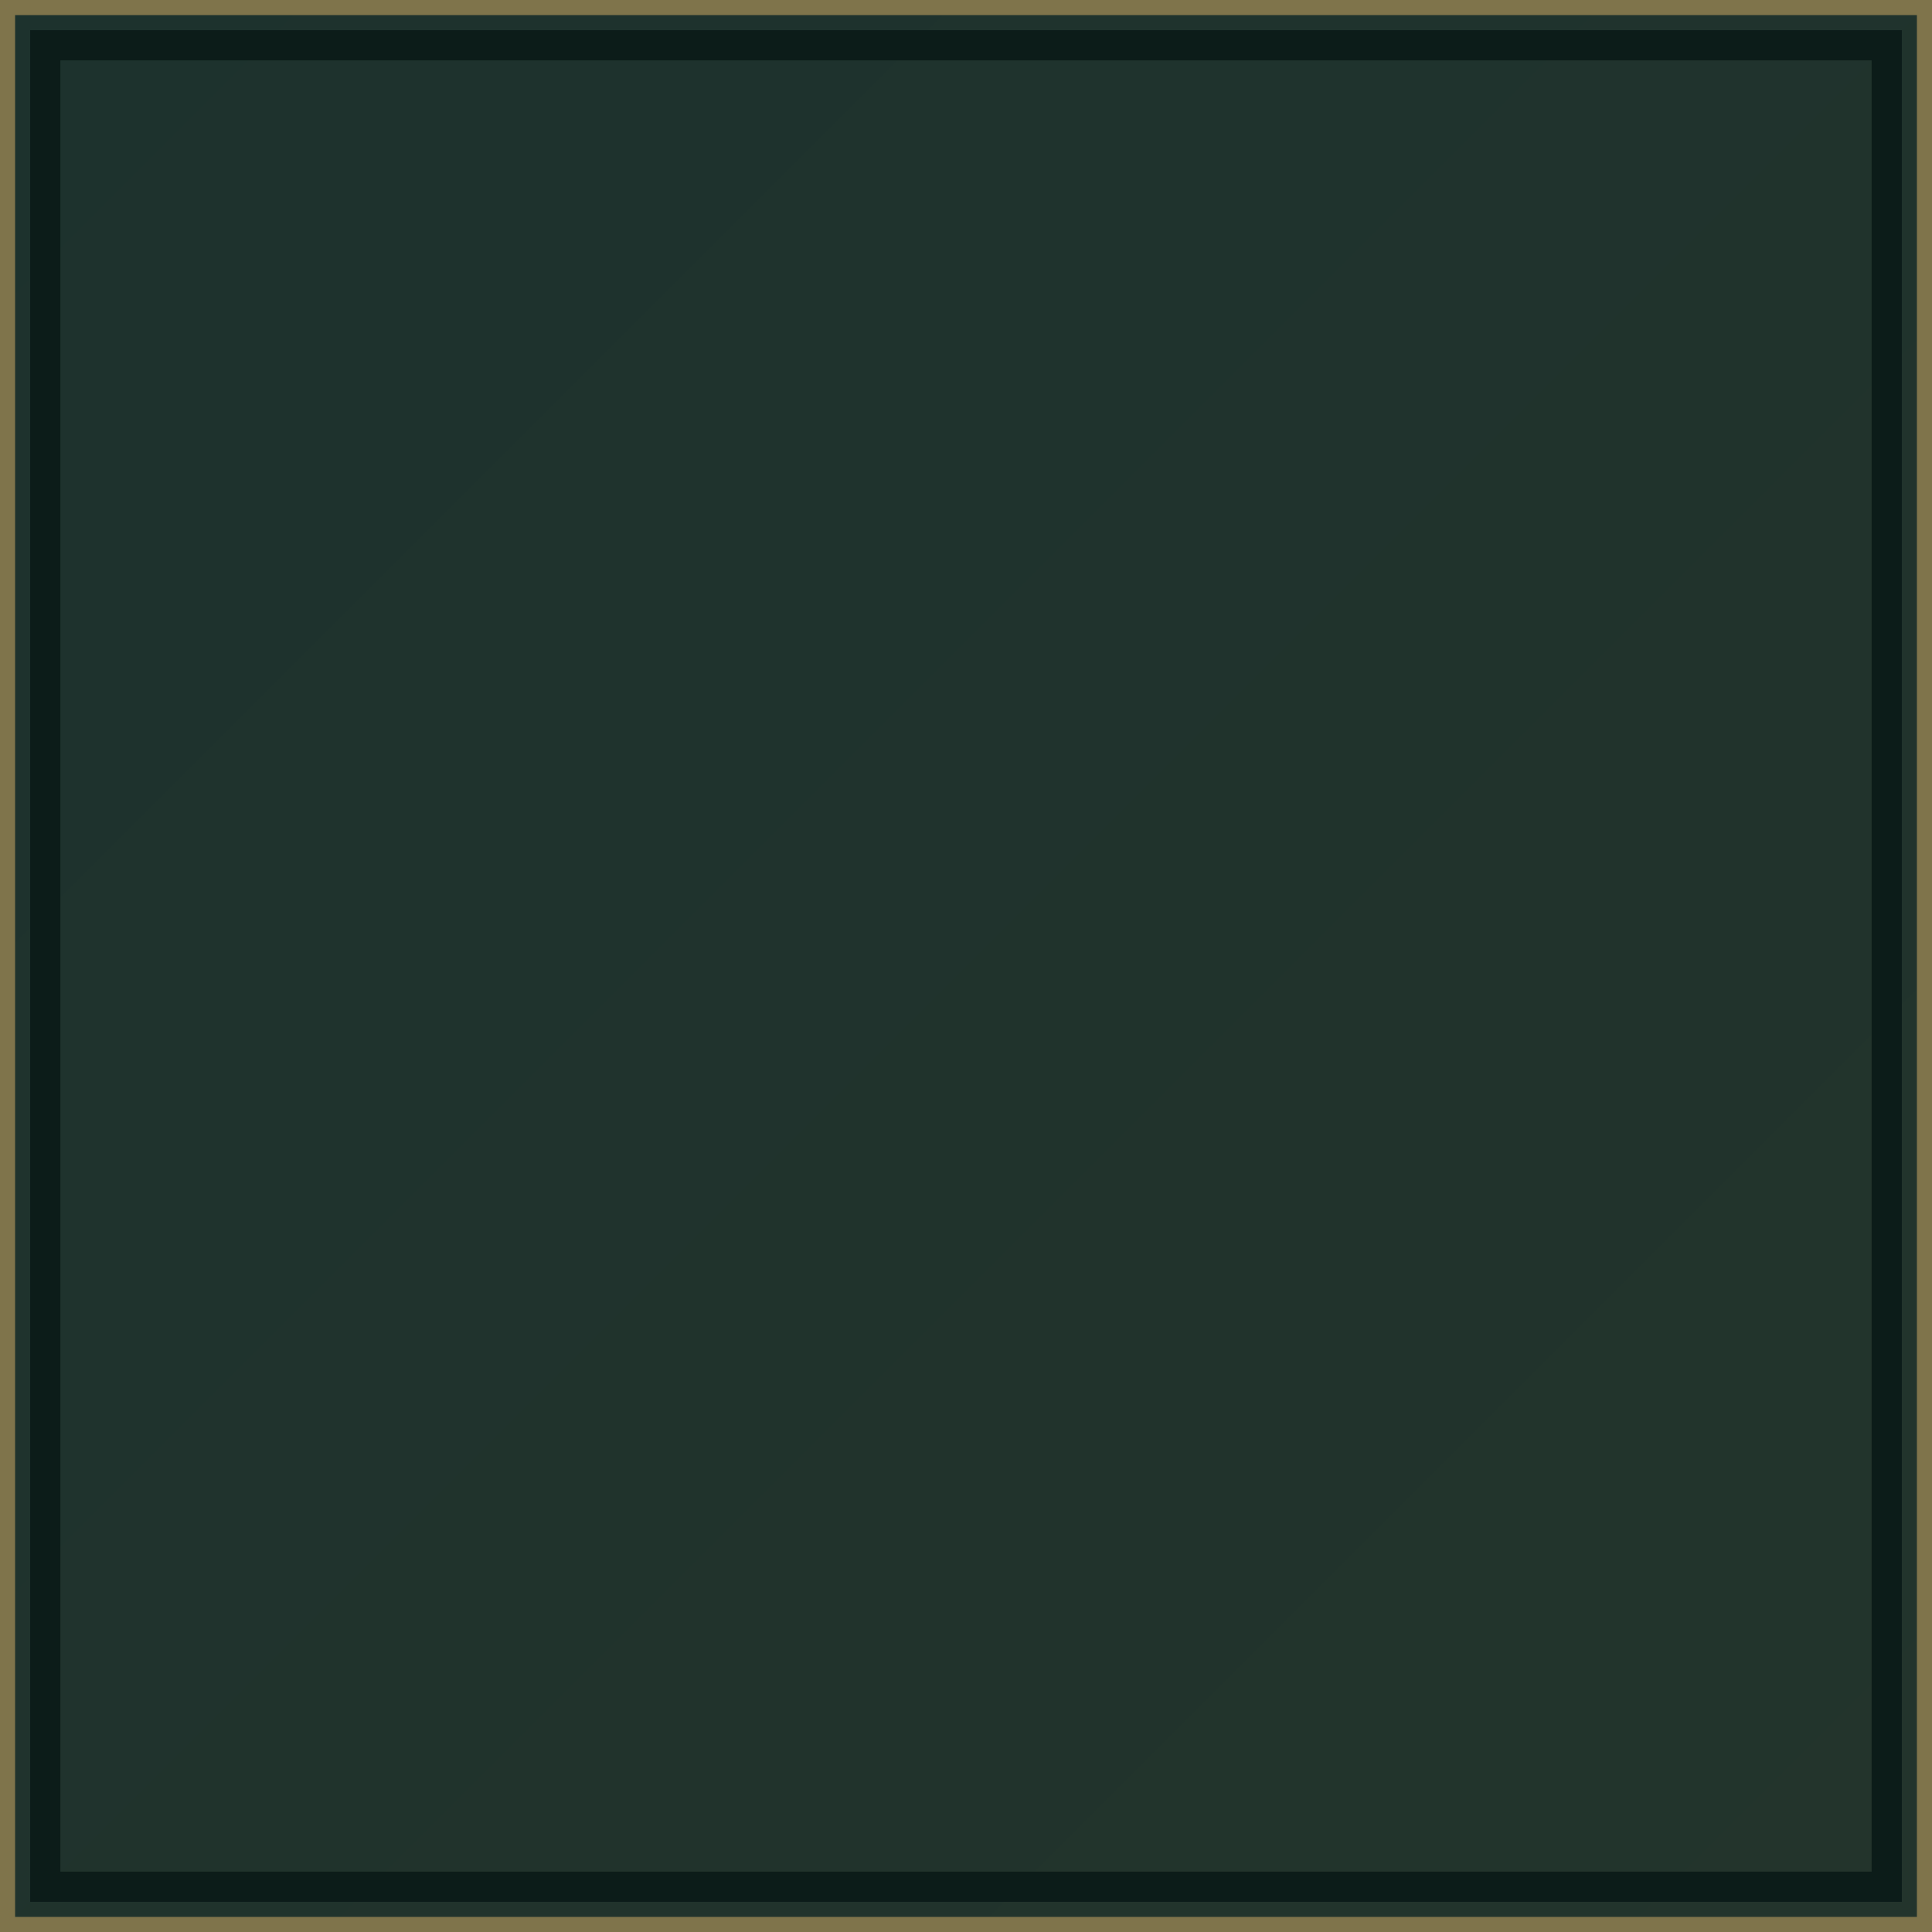
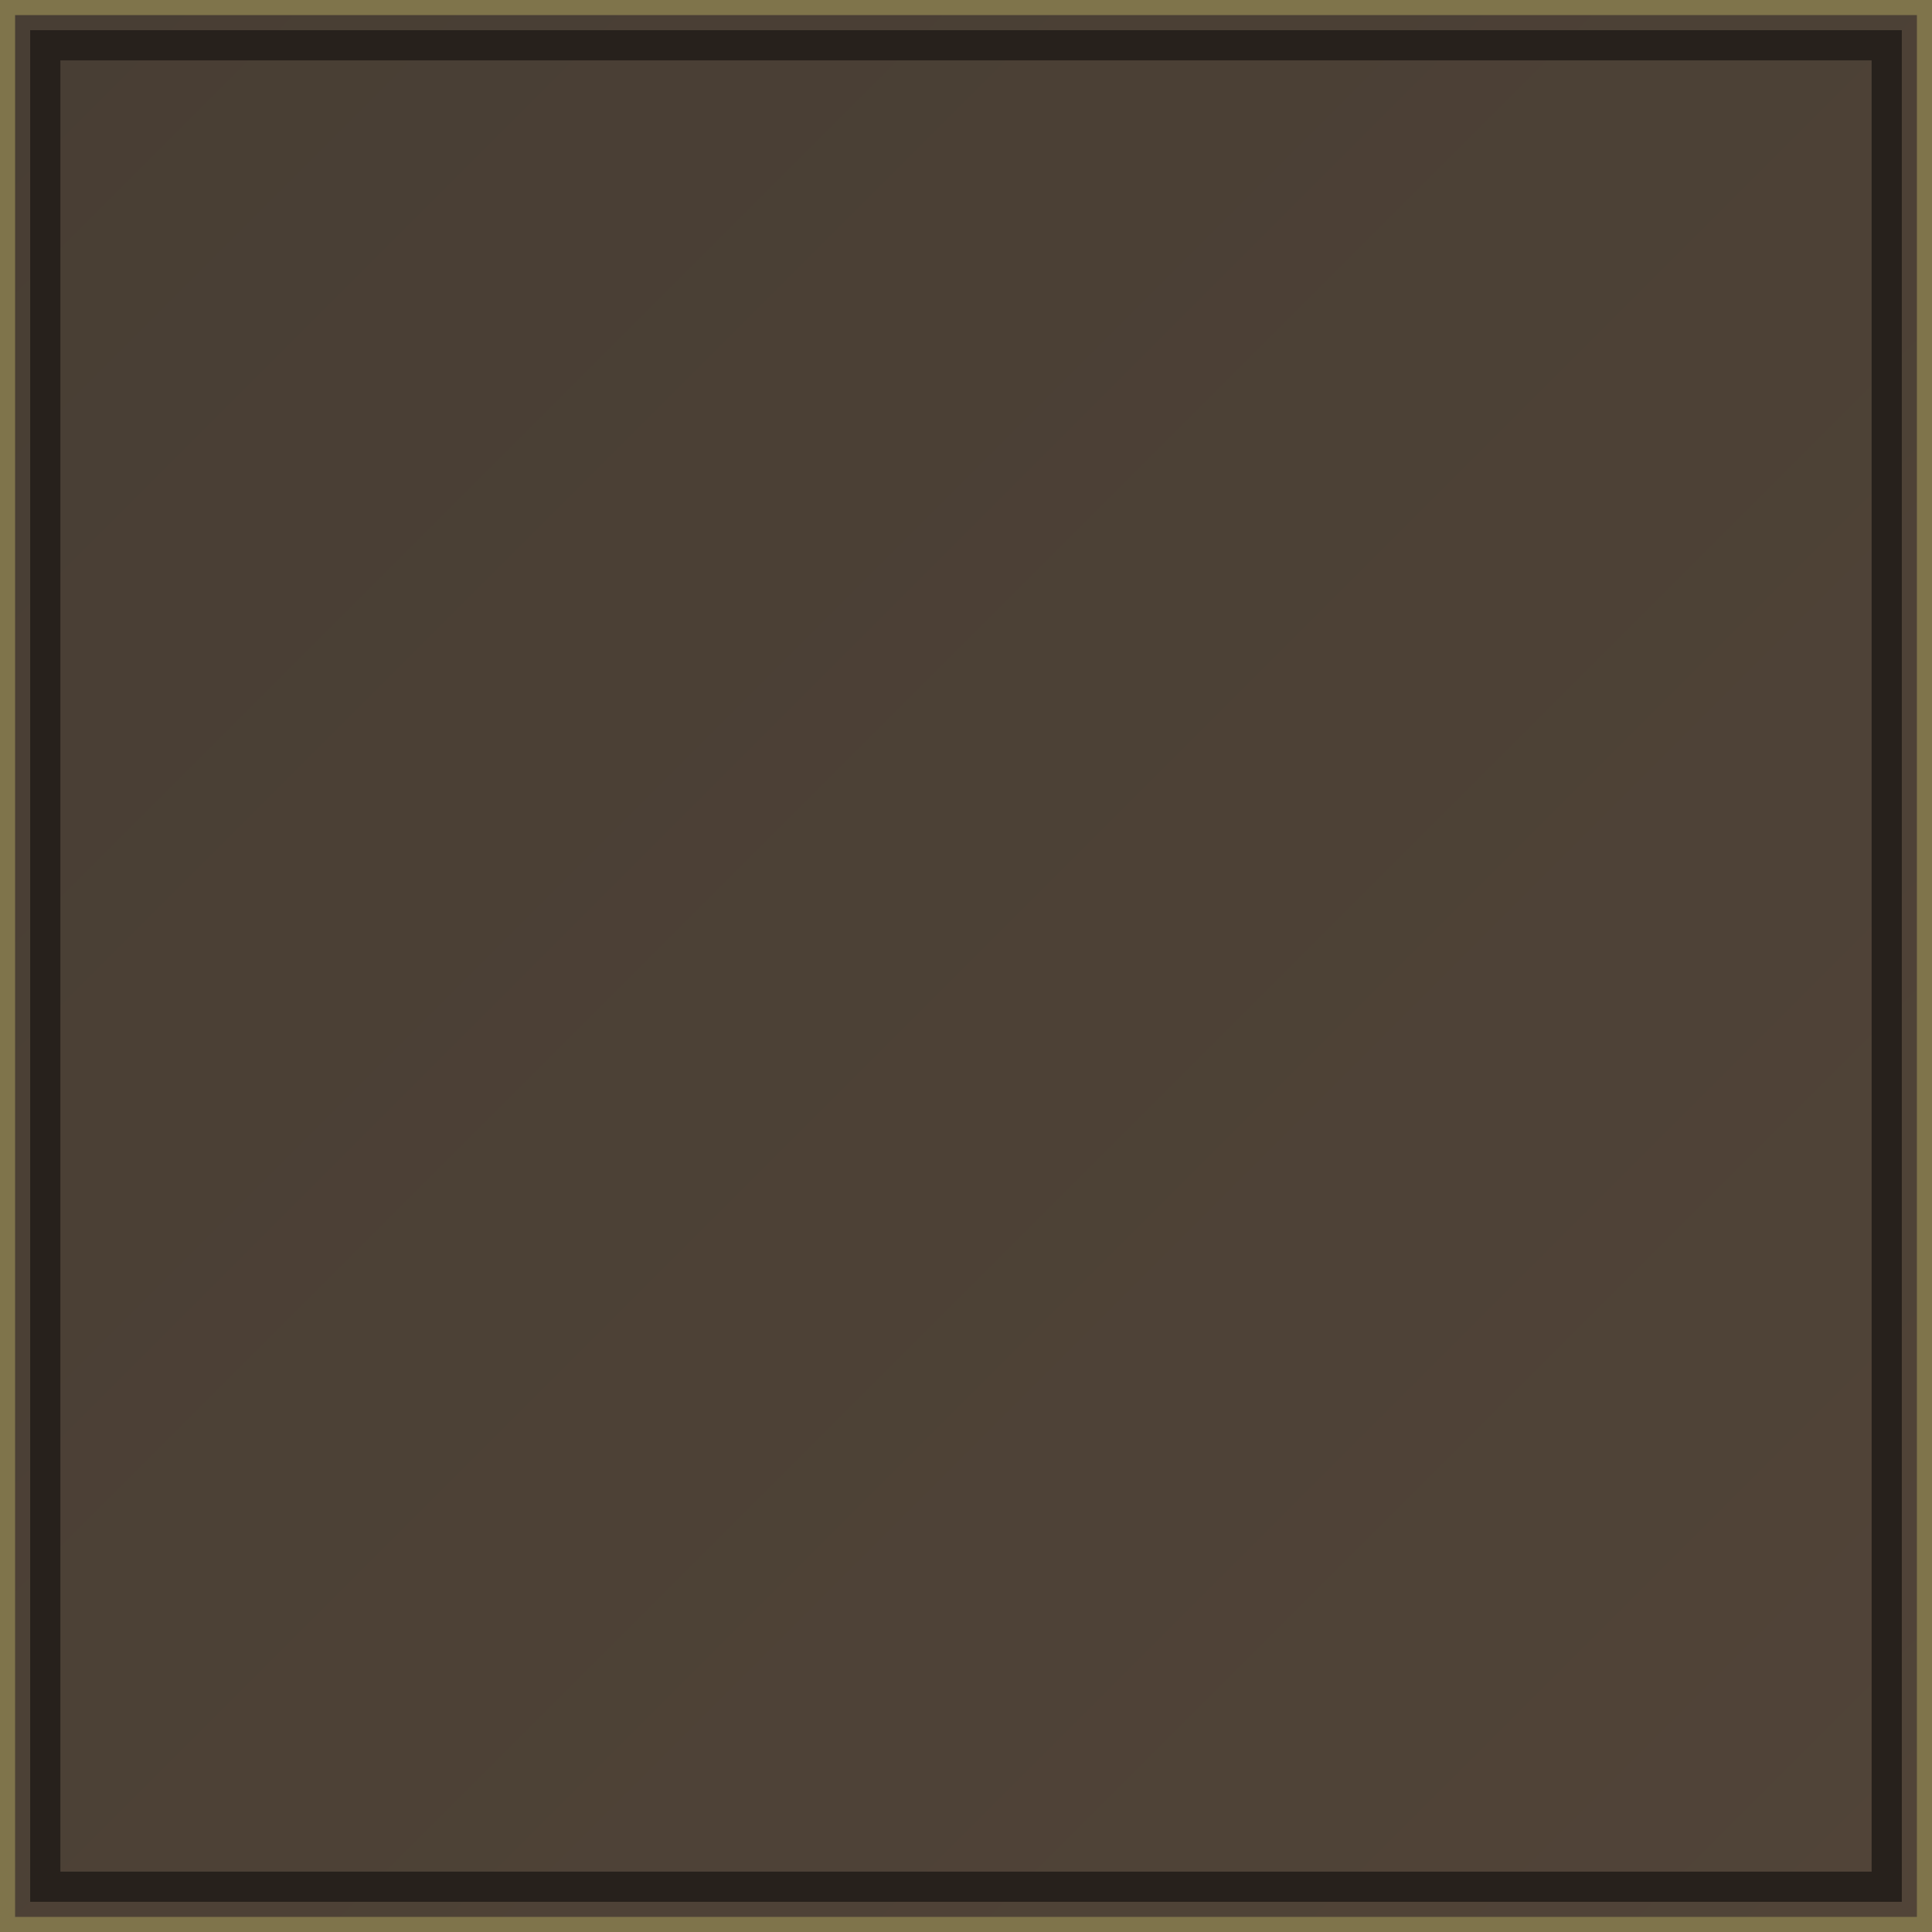
<svg xmlns="http://www.w3.org/2000/svg" width="128" height="128" viewBox="0 0 128 128">
  <defs>
    <linearGradient id="g" x2="1" y2="1">
-       <stop stop-color="#1d322d" />
-       <stop offset="1" stop-color="#23342c" />
+       <stop stop-color="#483e34" />
+       <stop offset="1" stop-color="#514438" />
    </linearGradient>
  </defs>
  <rect x=".5" y=".5" width="127" height="127" rx="0" fill="url(#g)" stroke="#7f744b" />
-   <rect x="3" y="3" width="122" height="122" rx="0" fill="none" stroke="#0c1c19" stroke-width="2" />
+   <rect x="3" y="3" width="122" height="122" rx="0" fill="none" stroke="#27211c" stroke-width="2" />
</svg>
